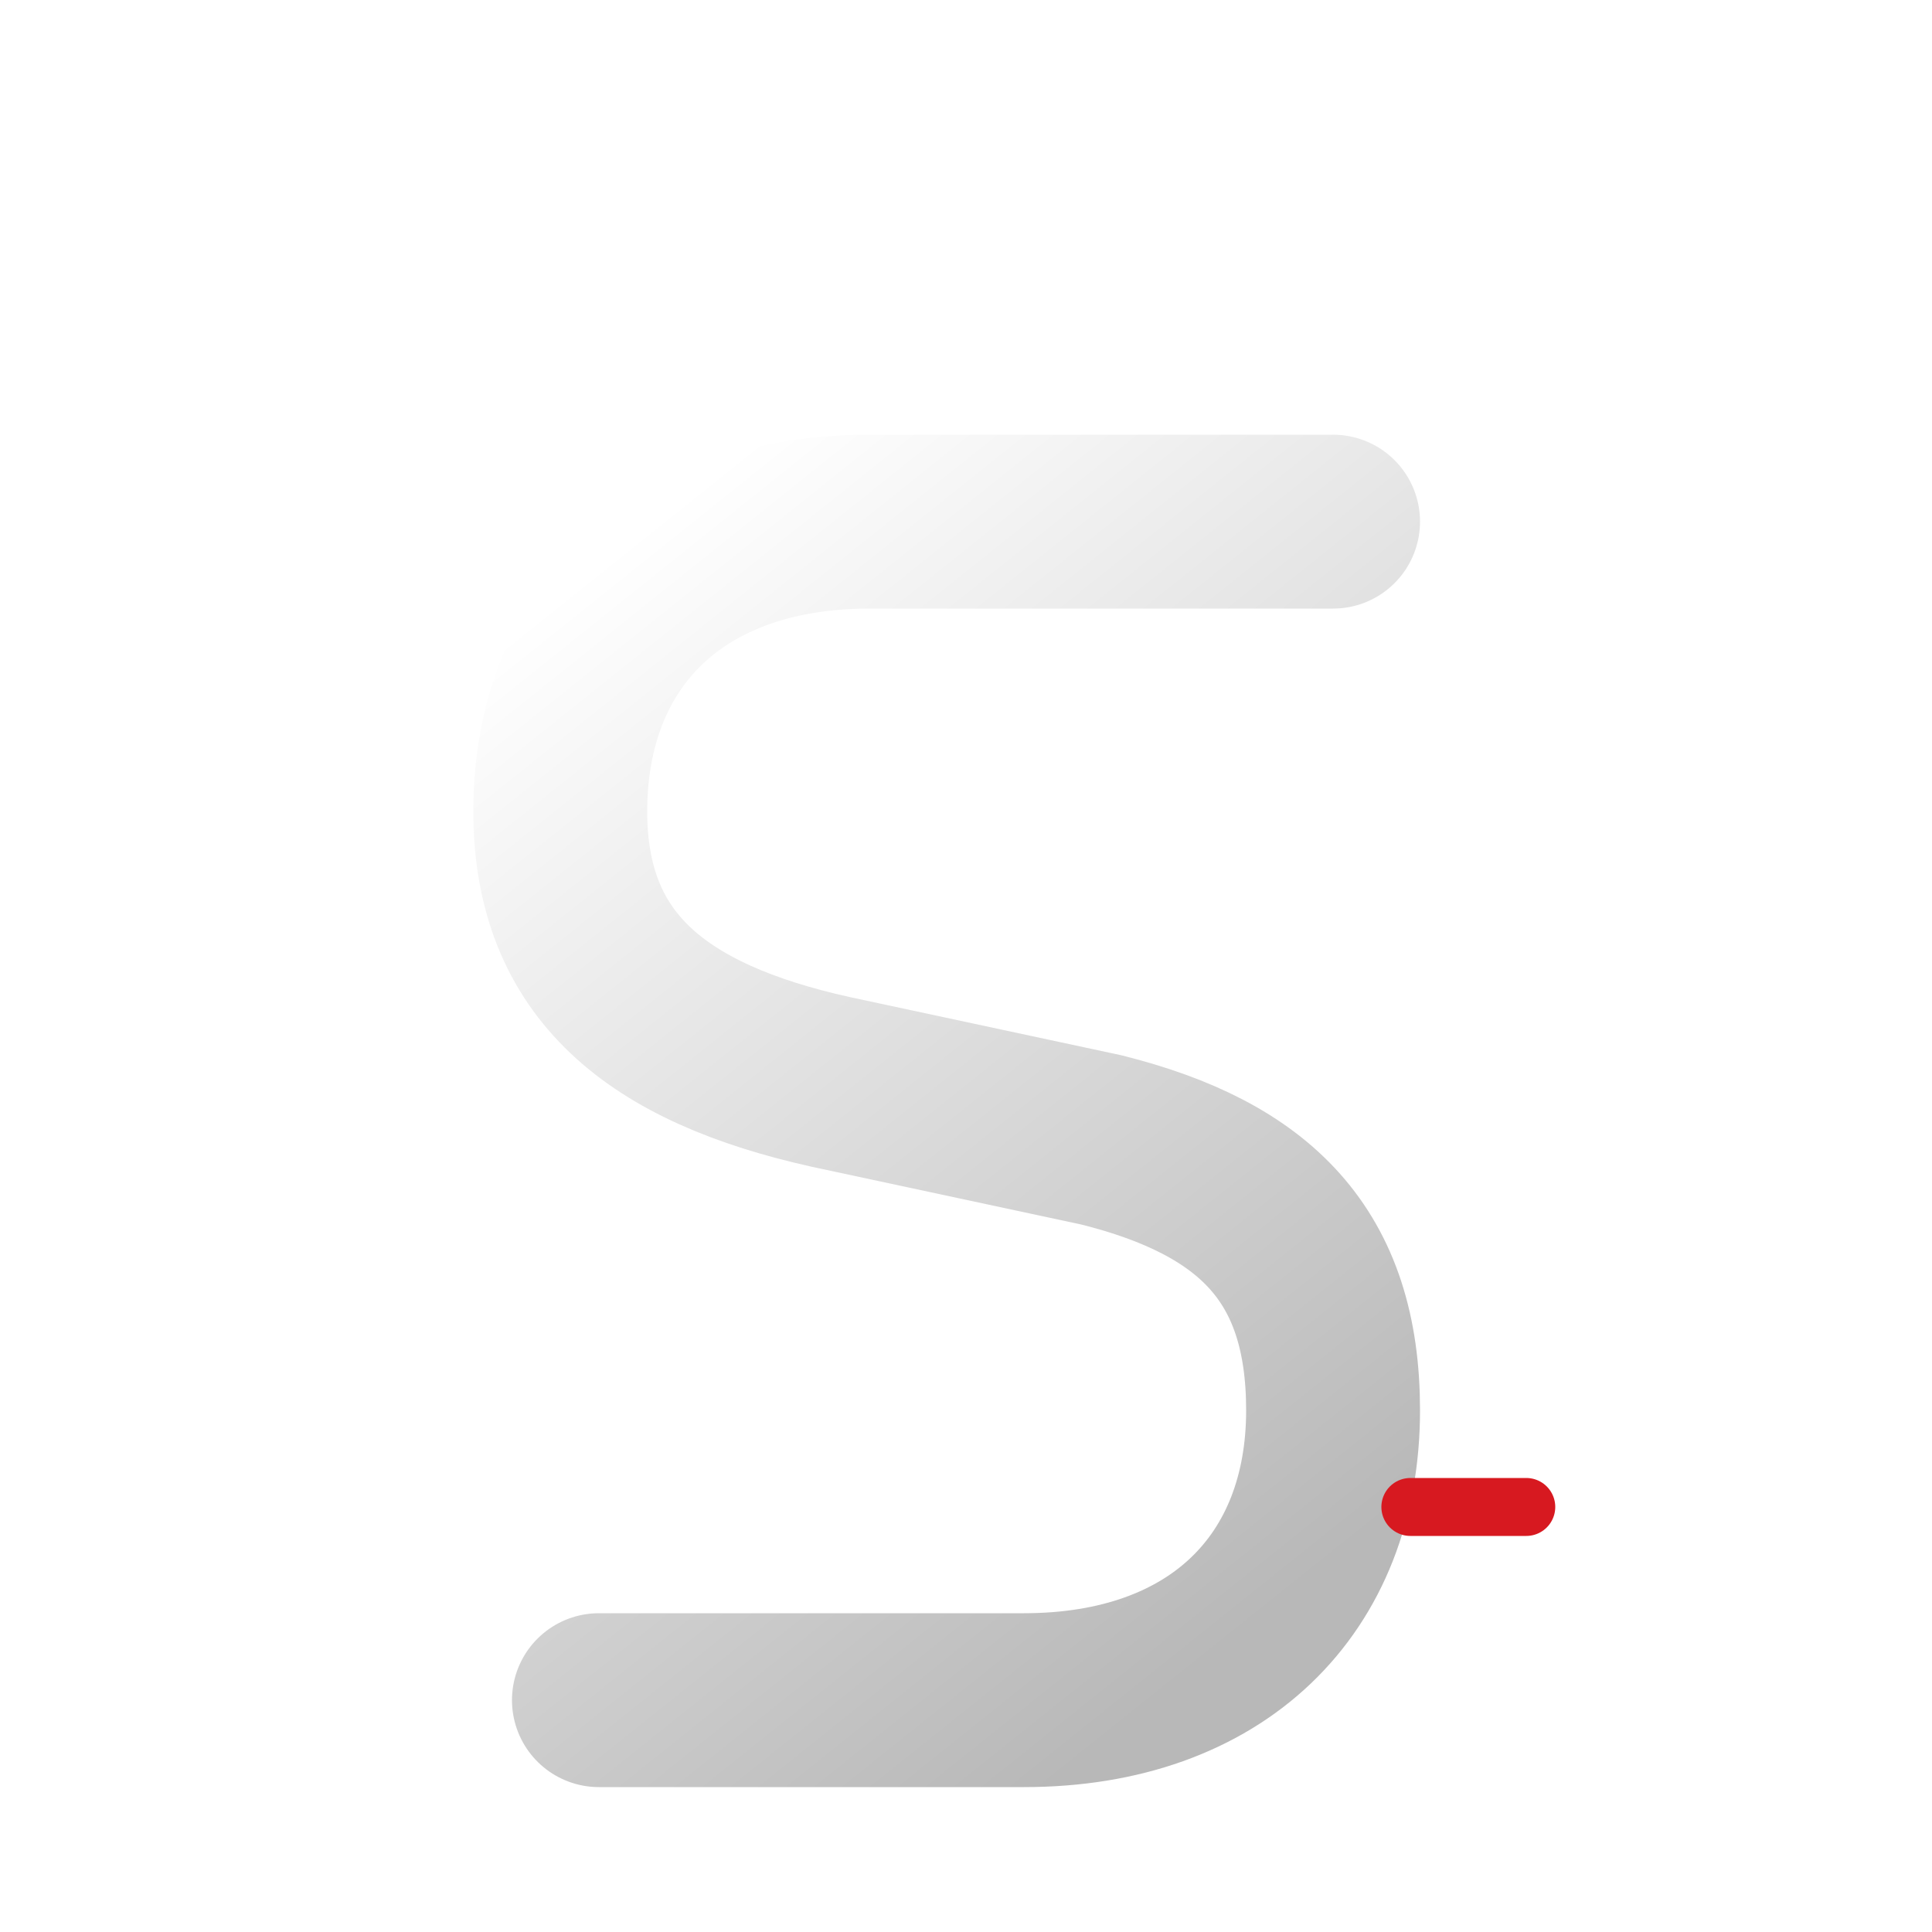
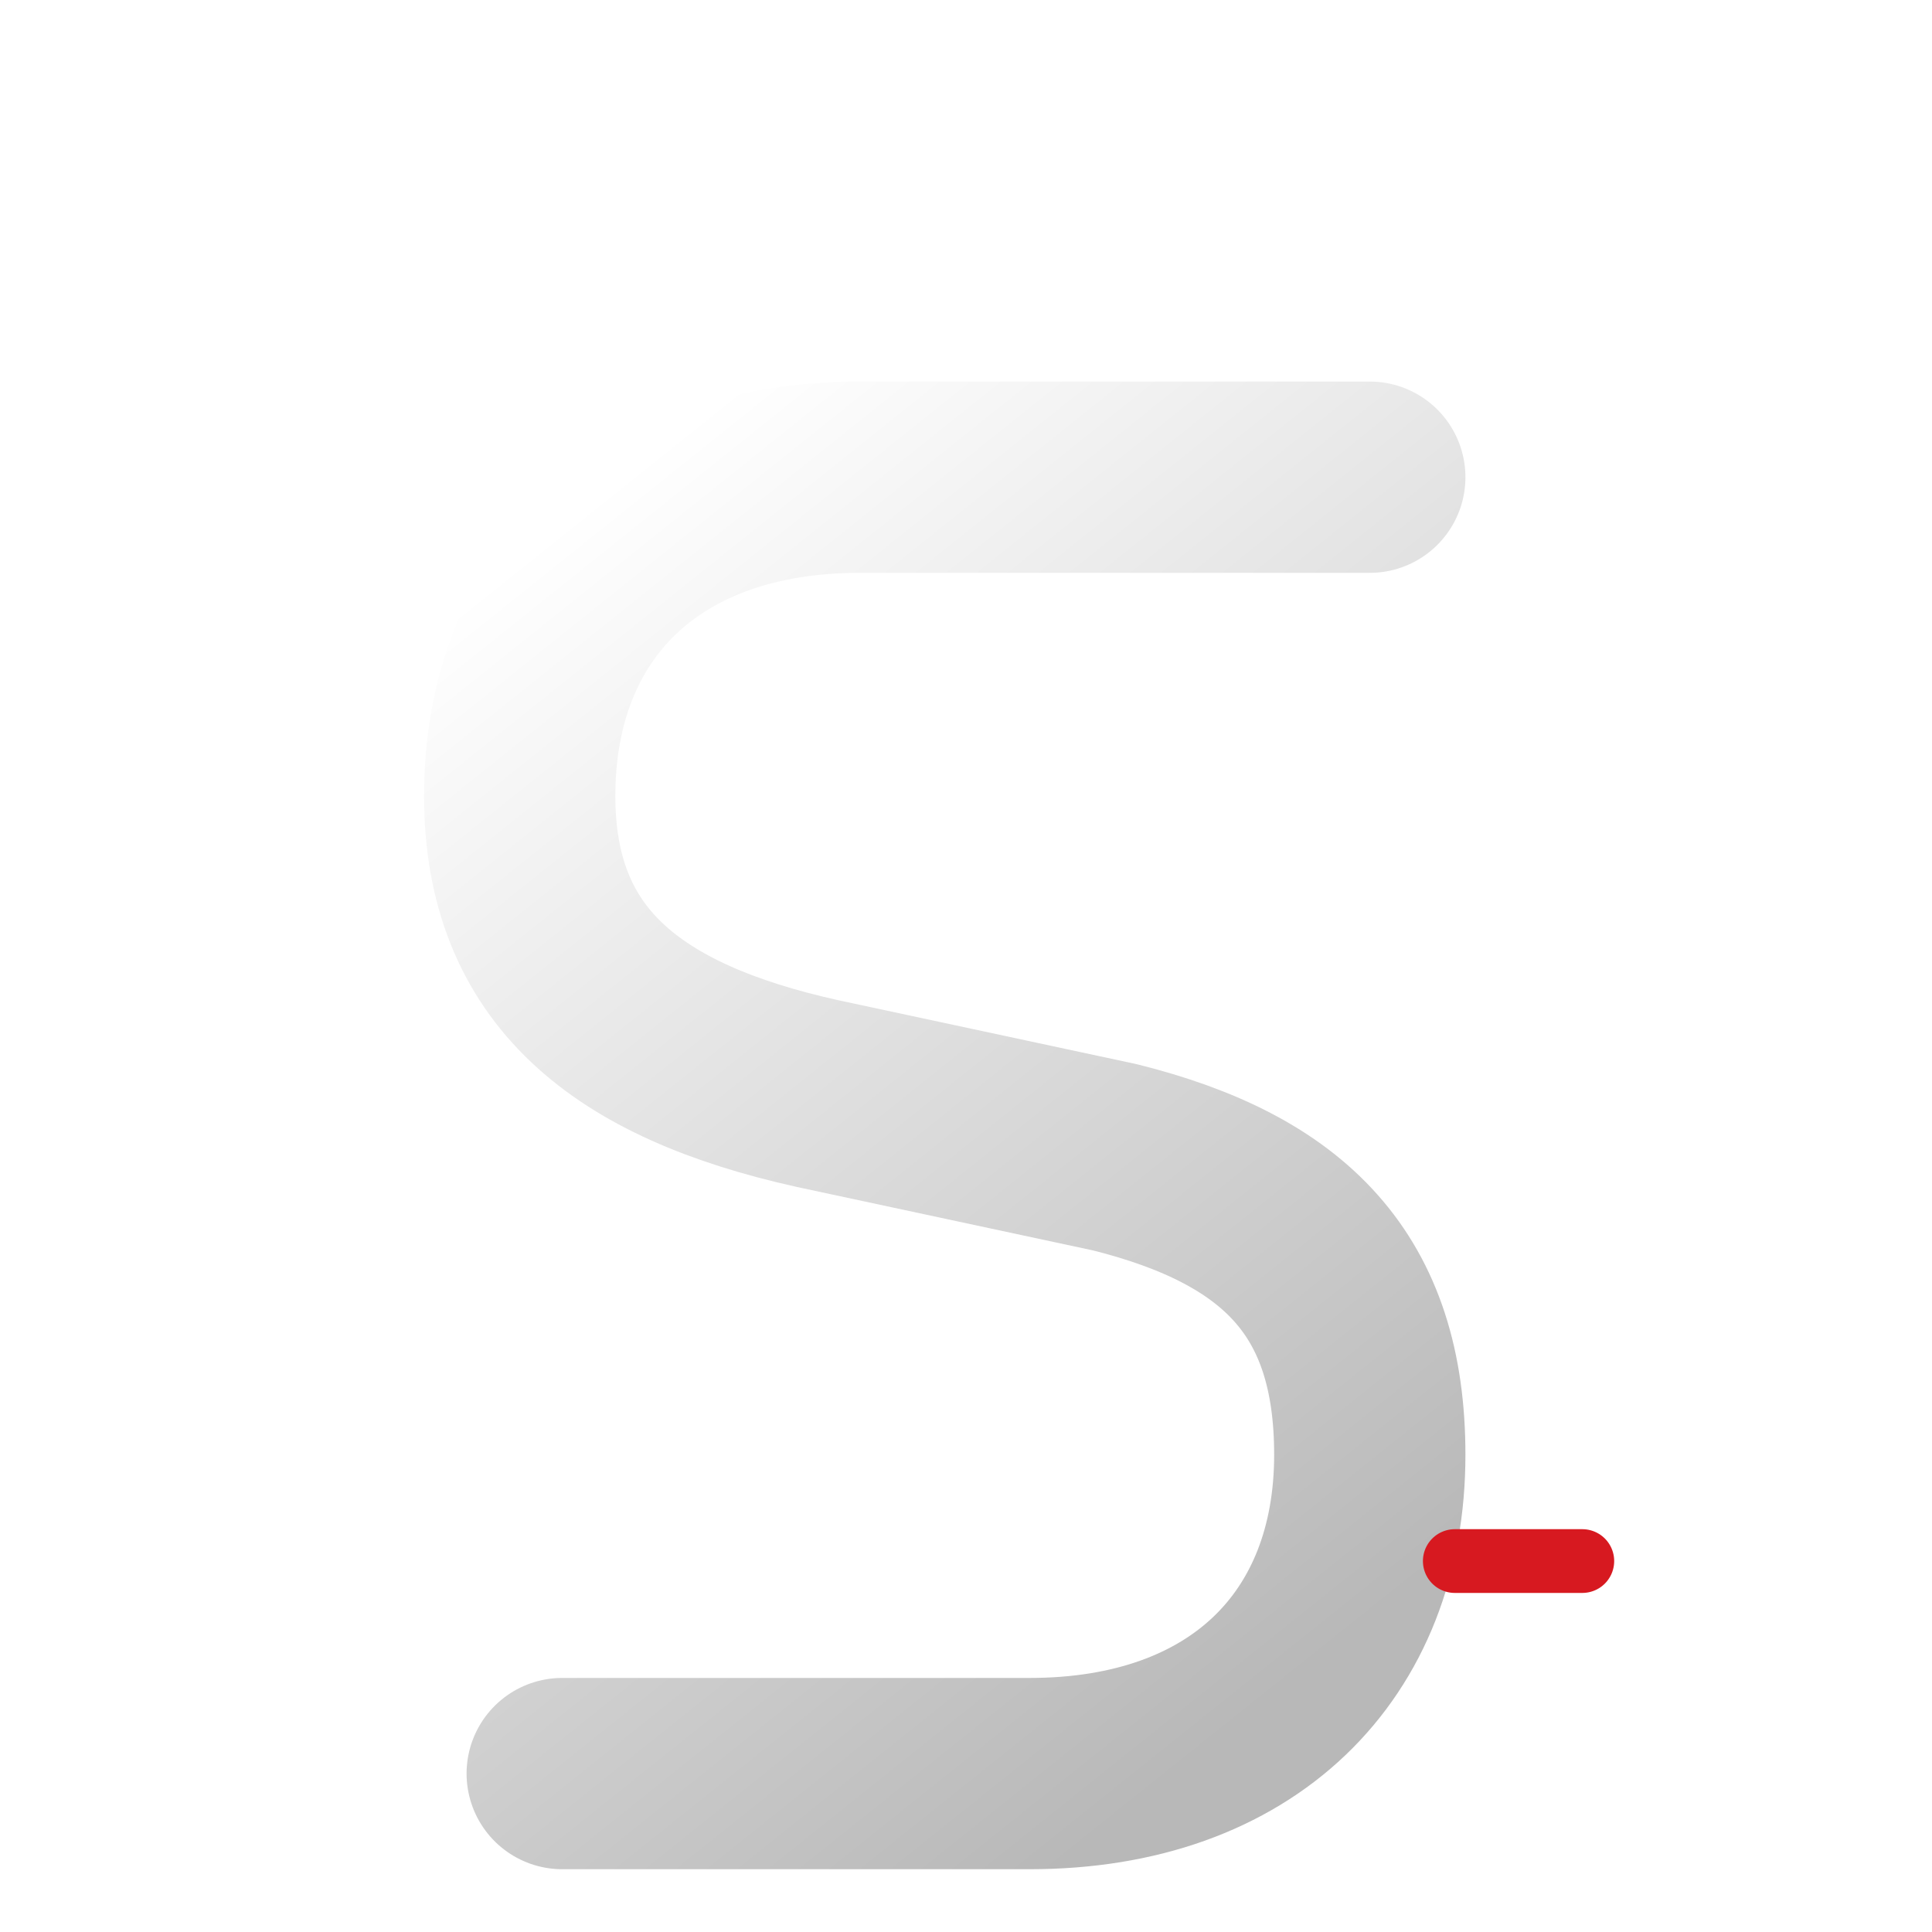
<svg xmlns="http://www.w3.org/2000/svg" viewBox="0 0 100 100" fill="none">
  <defs>
    <linearGradient id="silver" x1="30" y1="30" x2="70" y2="80" gradientUnits="userSpaceOnUse">
      <stop stop-color="#fff" />
      <stop offset="1" stop-color="#b8b8b8" />
    </linearGradient>
  </defs>
-   <path d="M69 27H45C35 27 29 33 29 42c0 8 5 12 14 14l14 3c8 2 12 6 12 14 0 9-6 15-16 15H31" stroke="url(#silver)" stroke-width="9" stroke-linecap="round" stroke-linejoin="round" />
-   <path d="M73 78h6" stroke="#d71920" stroke-width="3" stroke-linecap="round" />
+   <path d="M69 27H45C35 27 29 33 29 42c0 8 5 12 14 14l14 3c8 2 12 6 12 14 0 9-6 15-16 15H31" stroke="url(#silver)" stroke-width="9" stroke-linecap="round" stroke-linejoin="round" transform="translate(-5 -5) scale(1.1)" />
+   <path d="M73 78h6" stroke="#d71920" stroke-width="3" stroke-linecap="round" transform="translate(-5 -5) scale(1.1)" />
</svg>
